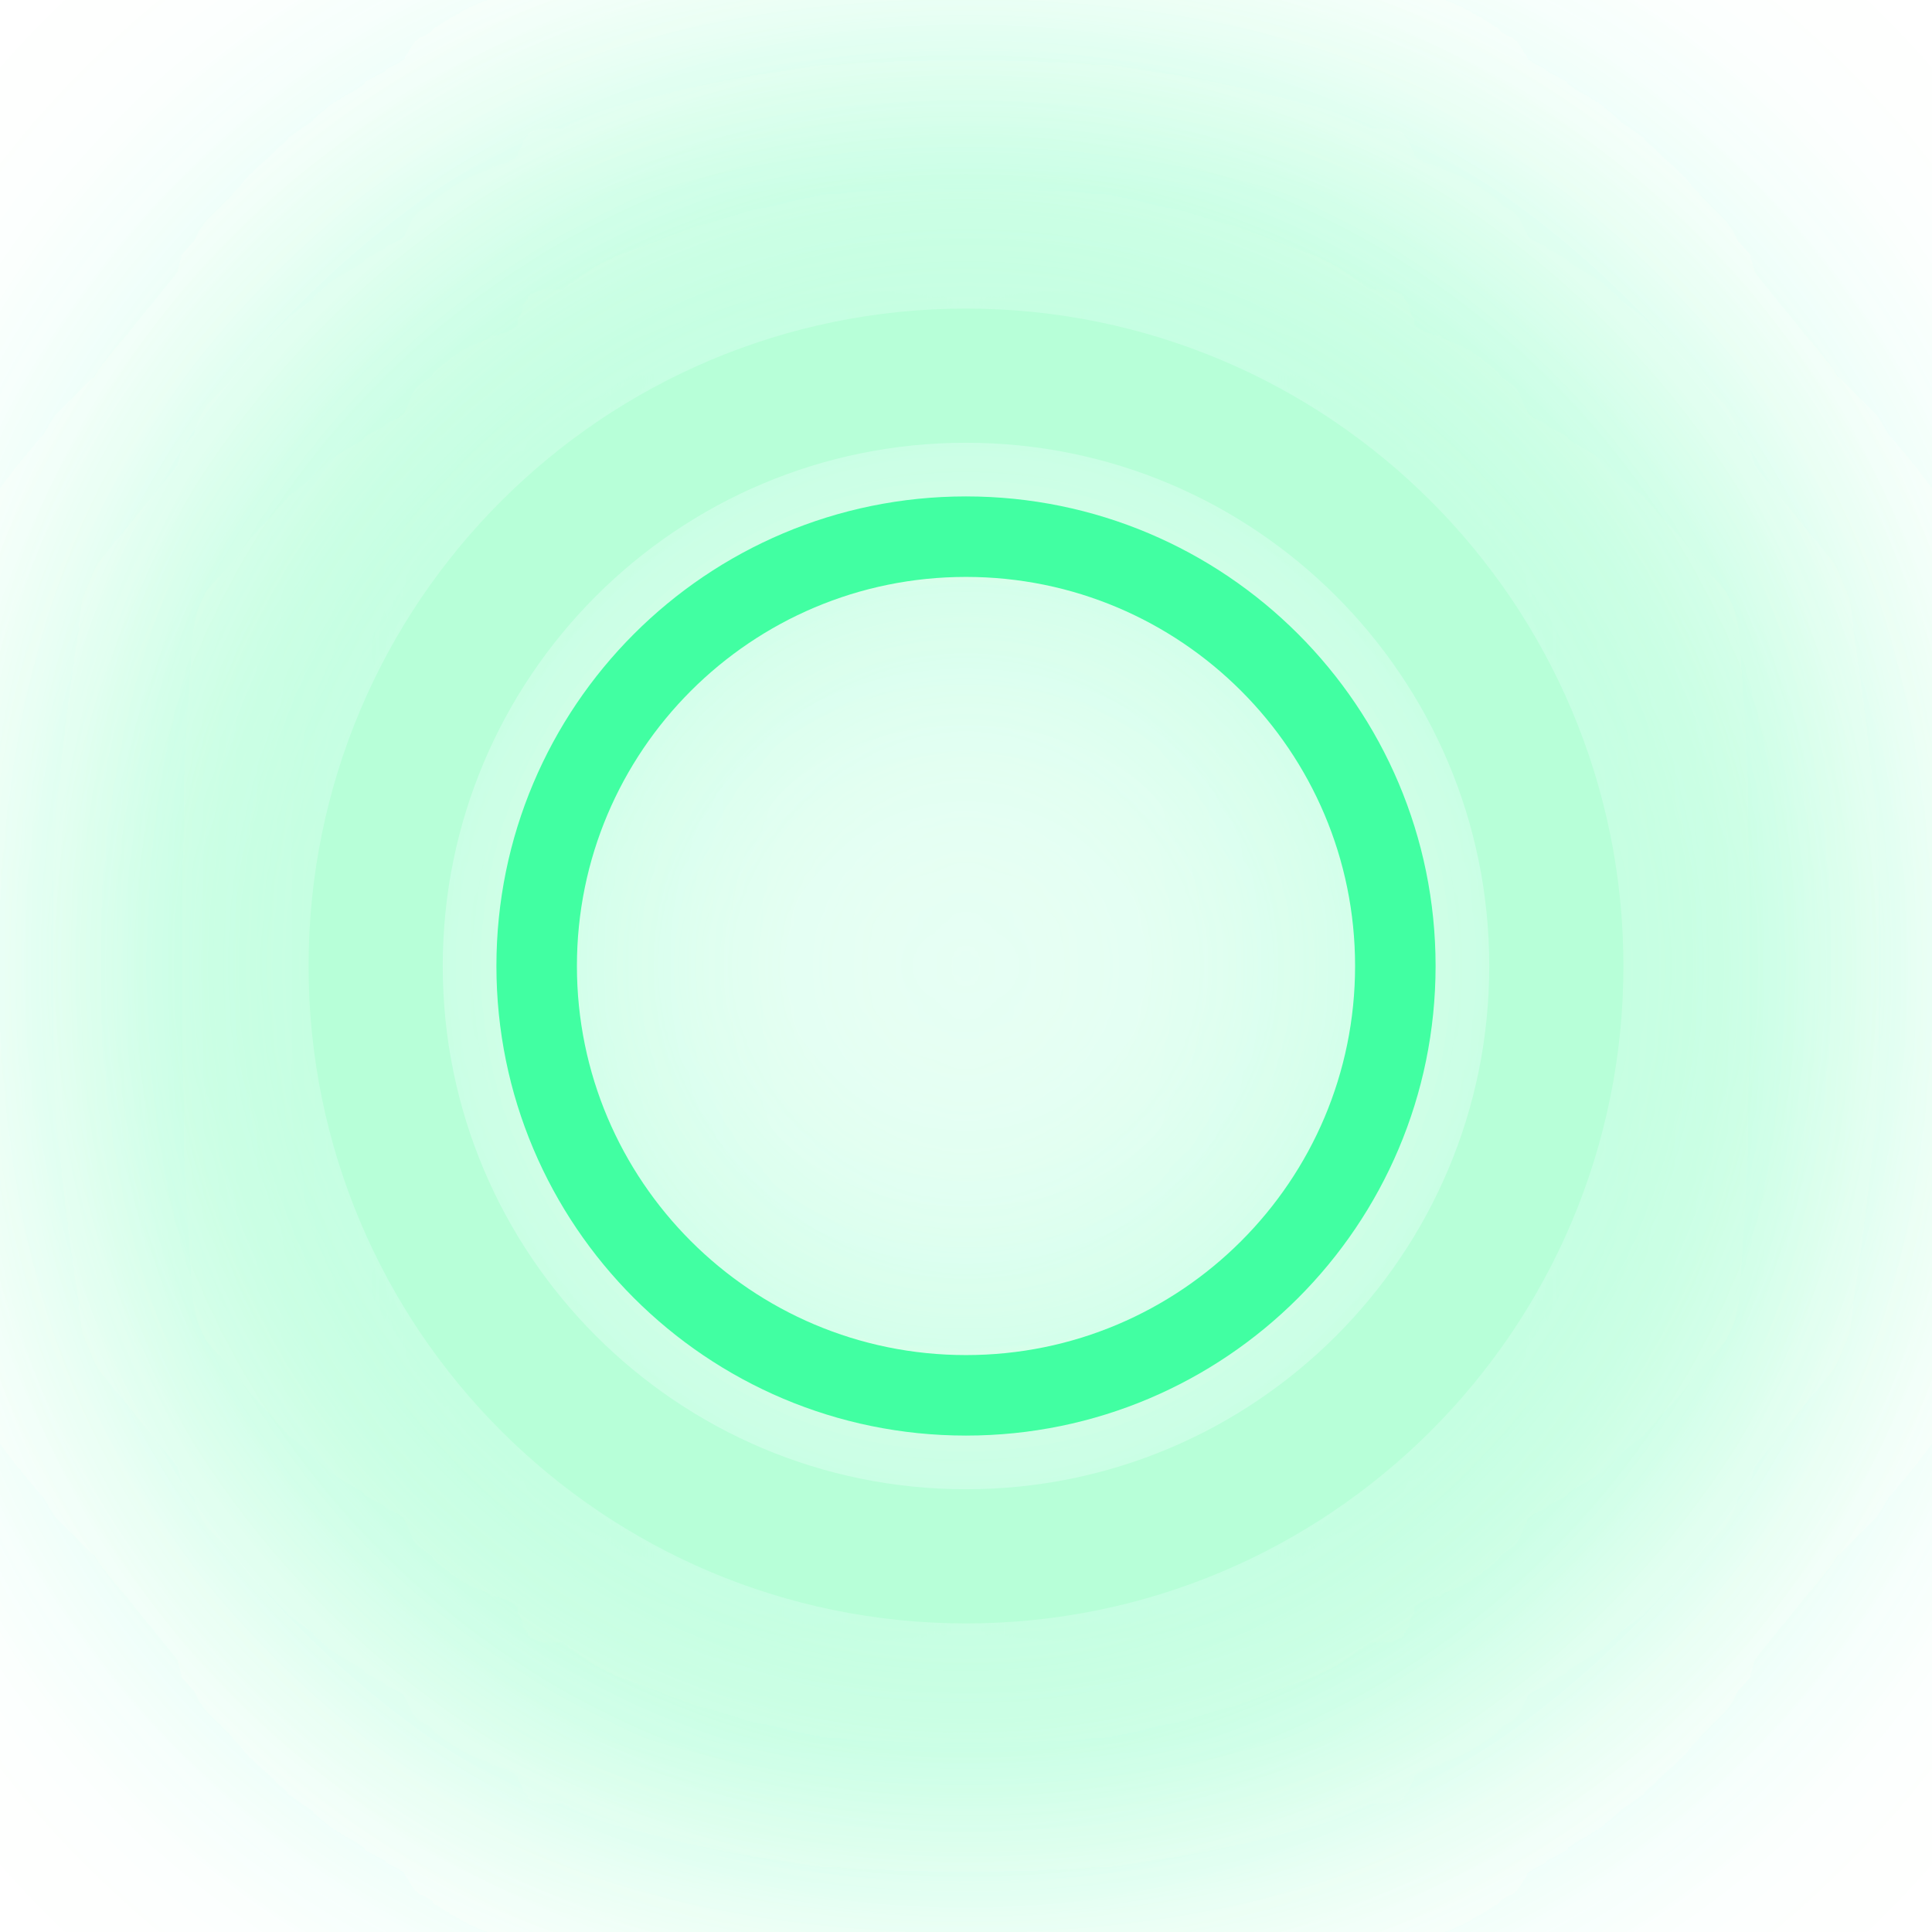
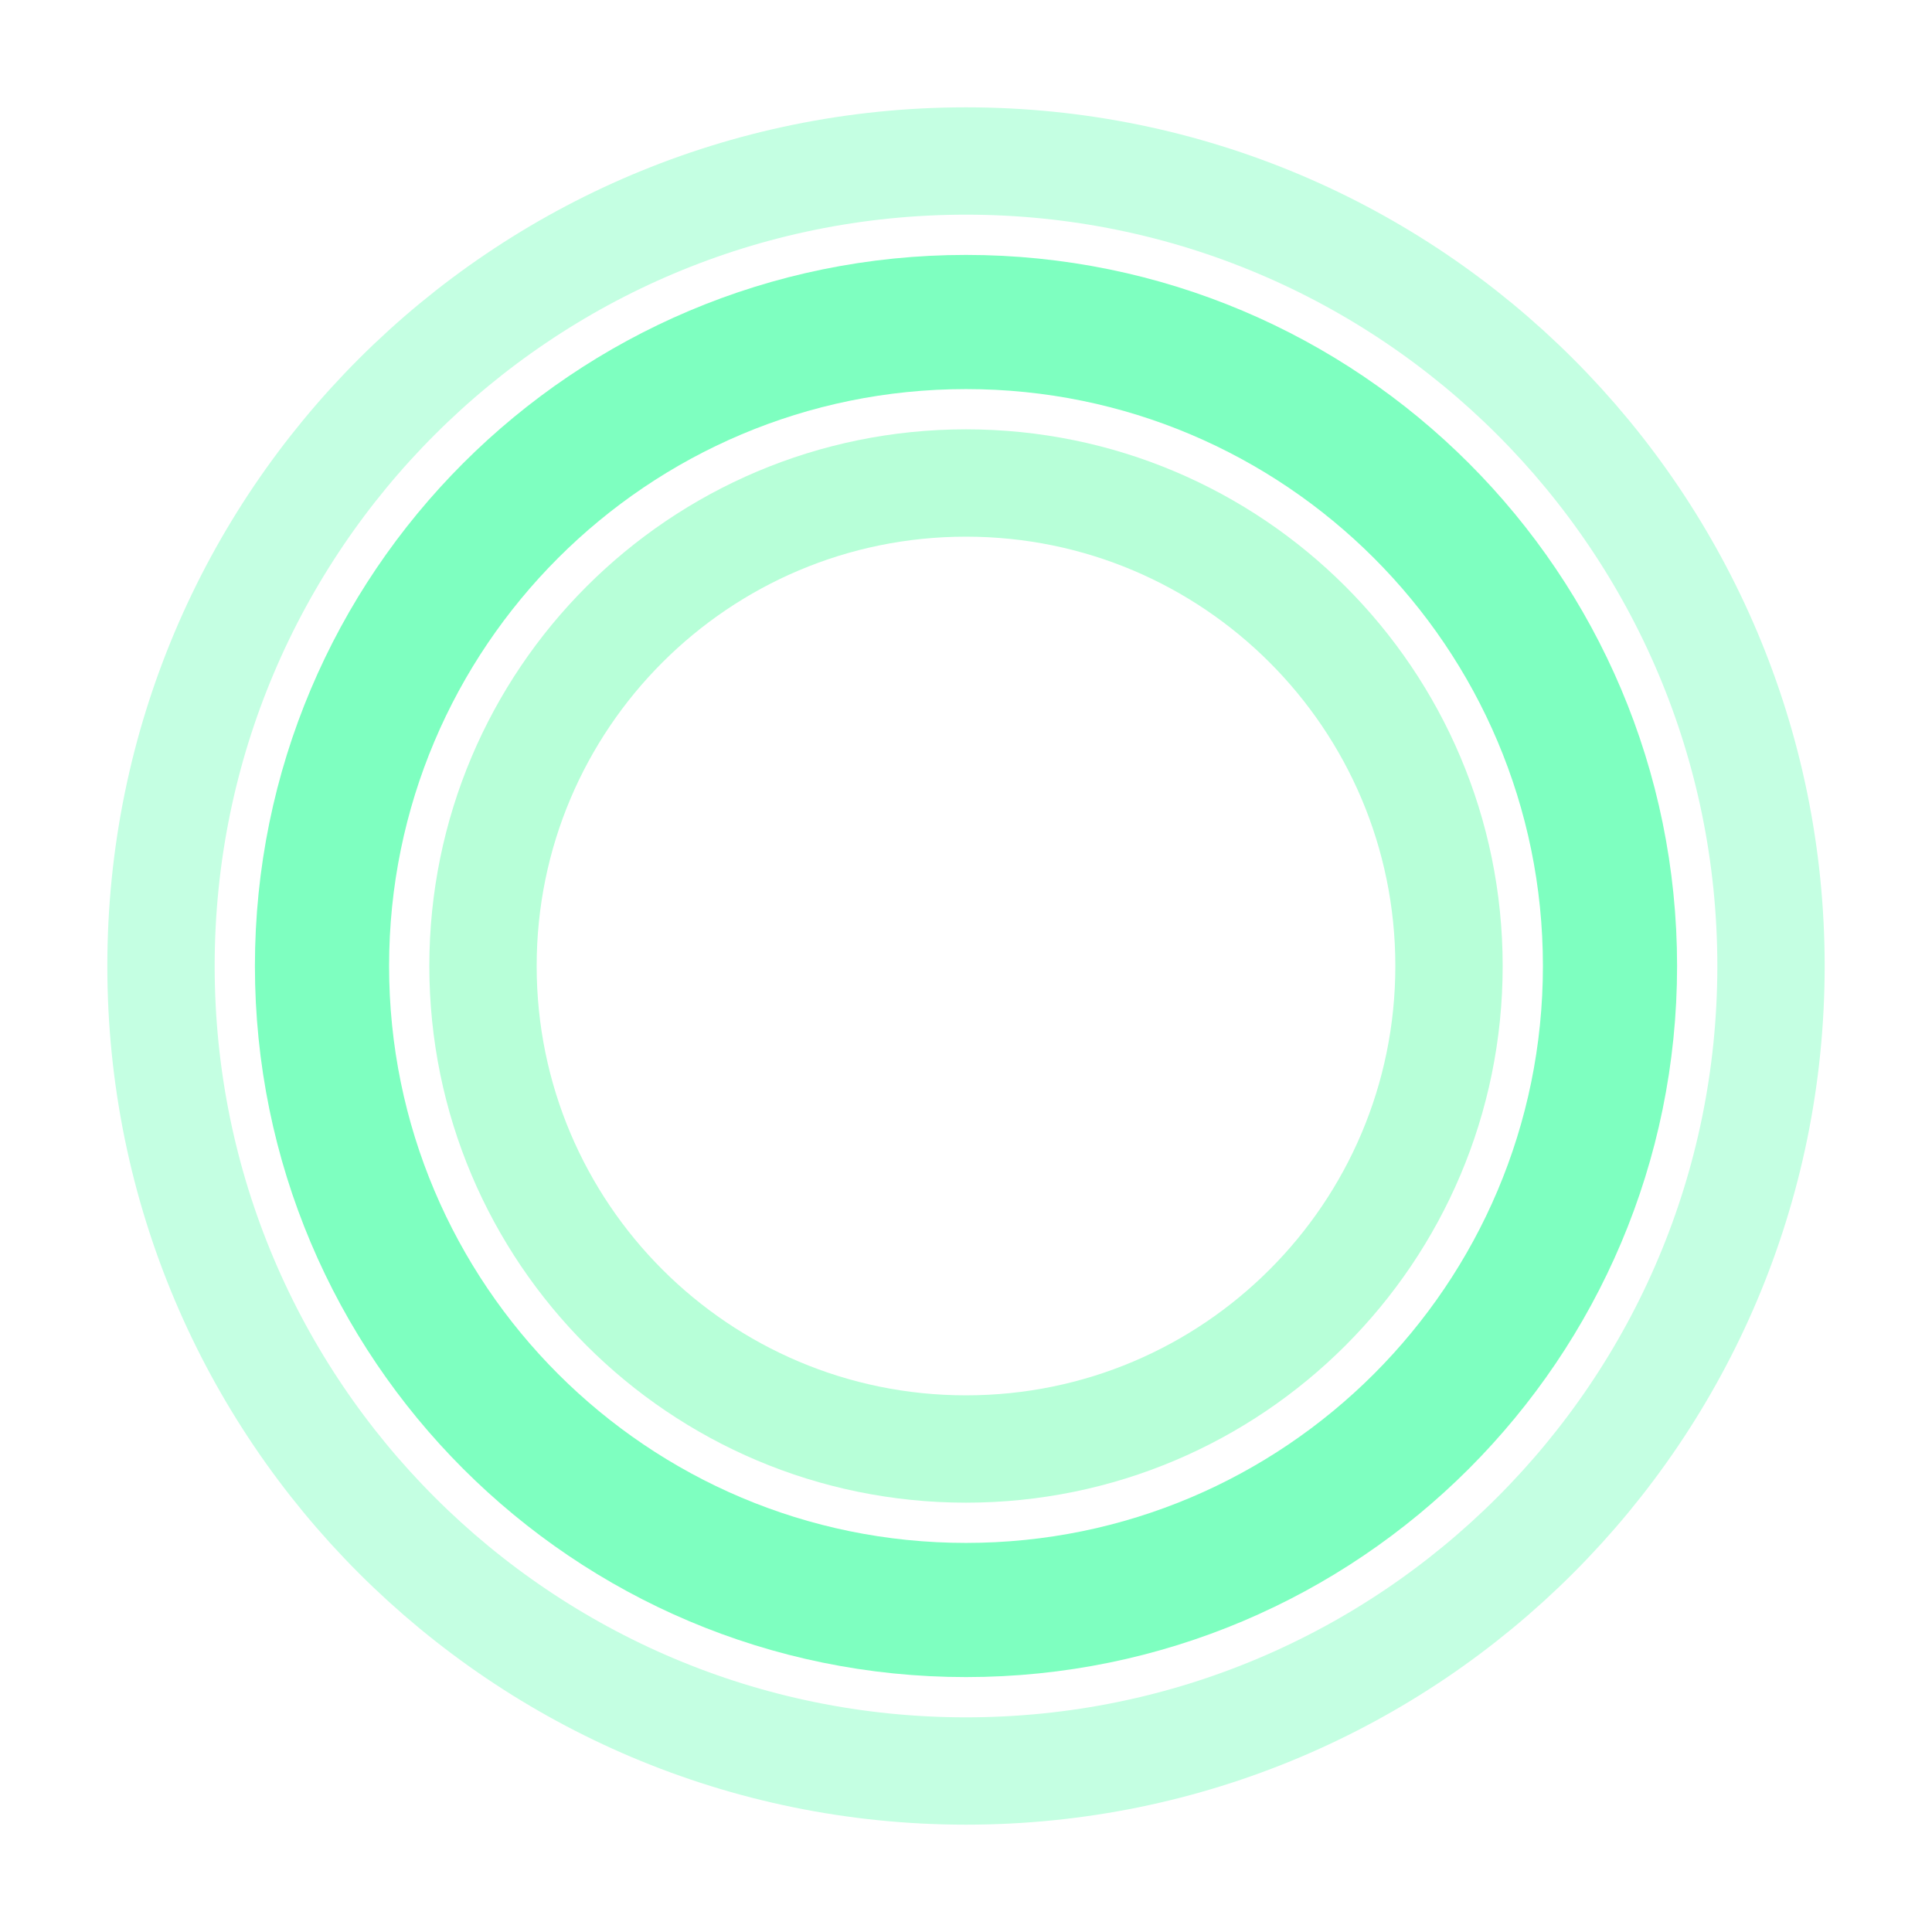
<svg xmlns="http://www.w3.org/2000/svg" width="36" height="36" viewBox="0 0 36 36">
-   <defs>
-     <filter id="strong-neon" x="-150%" y="-150%" width="400%" height="400%">
-       <feGaussianBlur stdDeviation="4" result="glow" />
-       <feMerge>
-         <feMergeNode in="glow" />
-         <feMergeNode in="SourceGraphic" />
-       </feMerge>
-     </filter>
-     <filter id="soft-neon" x="-150%" y="-150%" width="400%" height="400%">
-       <feGaussianBlur stdDeviation="7" />
-     </filter>
-   </defs>
-   <circle cx="18" cy="18" r="14" fill="#3aff9e" fill-opacity="0.12" stroke="#3aff9e" stroke-width="2" filter="url(#soft-neon)" />
-   <circle cx="18" cy="18" r="11" fill="none" stroke="#b7ffd8" stroke-width="2.5" filter="url(#strong-neon)" />
-   <circle cx="18" cy="18" r="8" fill="none" stroke="#3aff9e" stroke-width="1.5" opacity="0.95" />
+   <circle cx="18" cy="18" r="15" fill="none" stroke="#3aff9e" stroke-width="2" stroke-opacity="0.3" />
+   <circle cx="18" cy="18" r="12" fill="none" stroke="#3aff9e" stroke-width="2.5" stroke-opacity="0.65" />
+   <circle cx="18" cy="18" r="9" fill="none" stroke="#b7ffd8" stroke-width="2" />
</svg>
